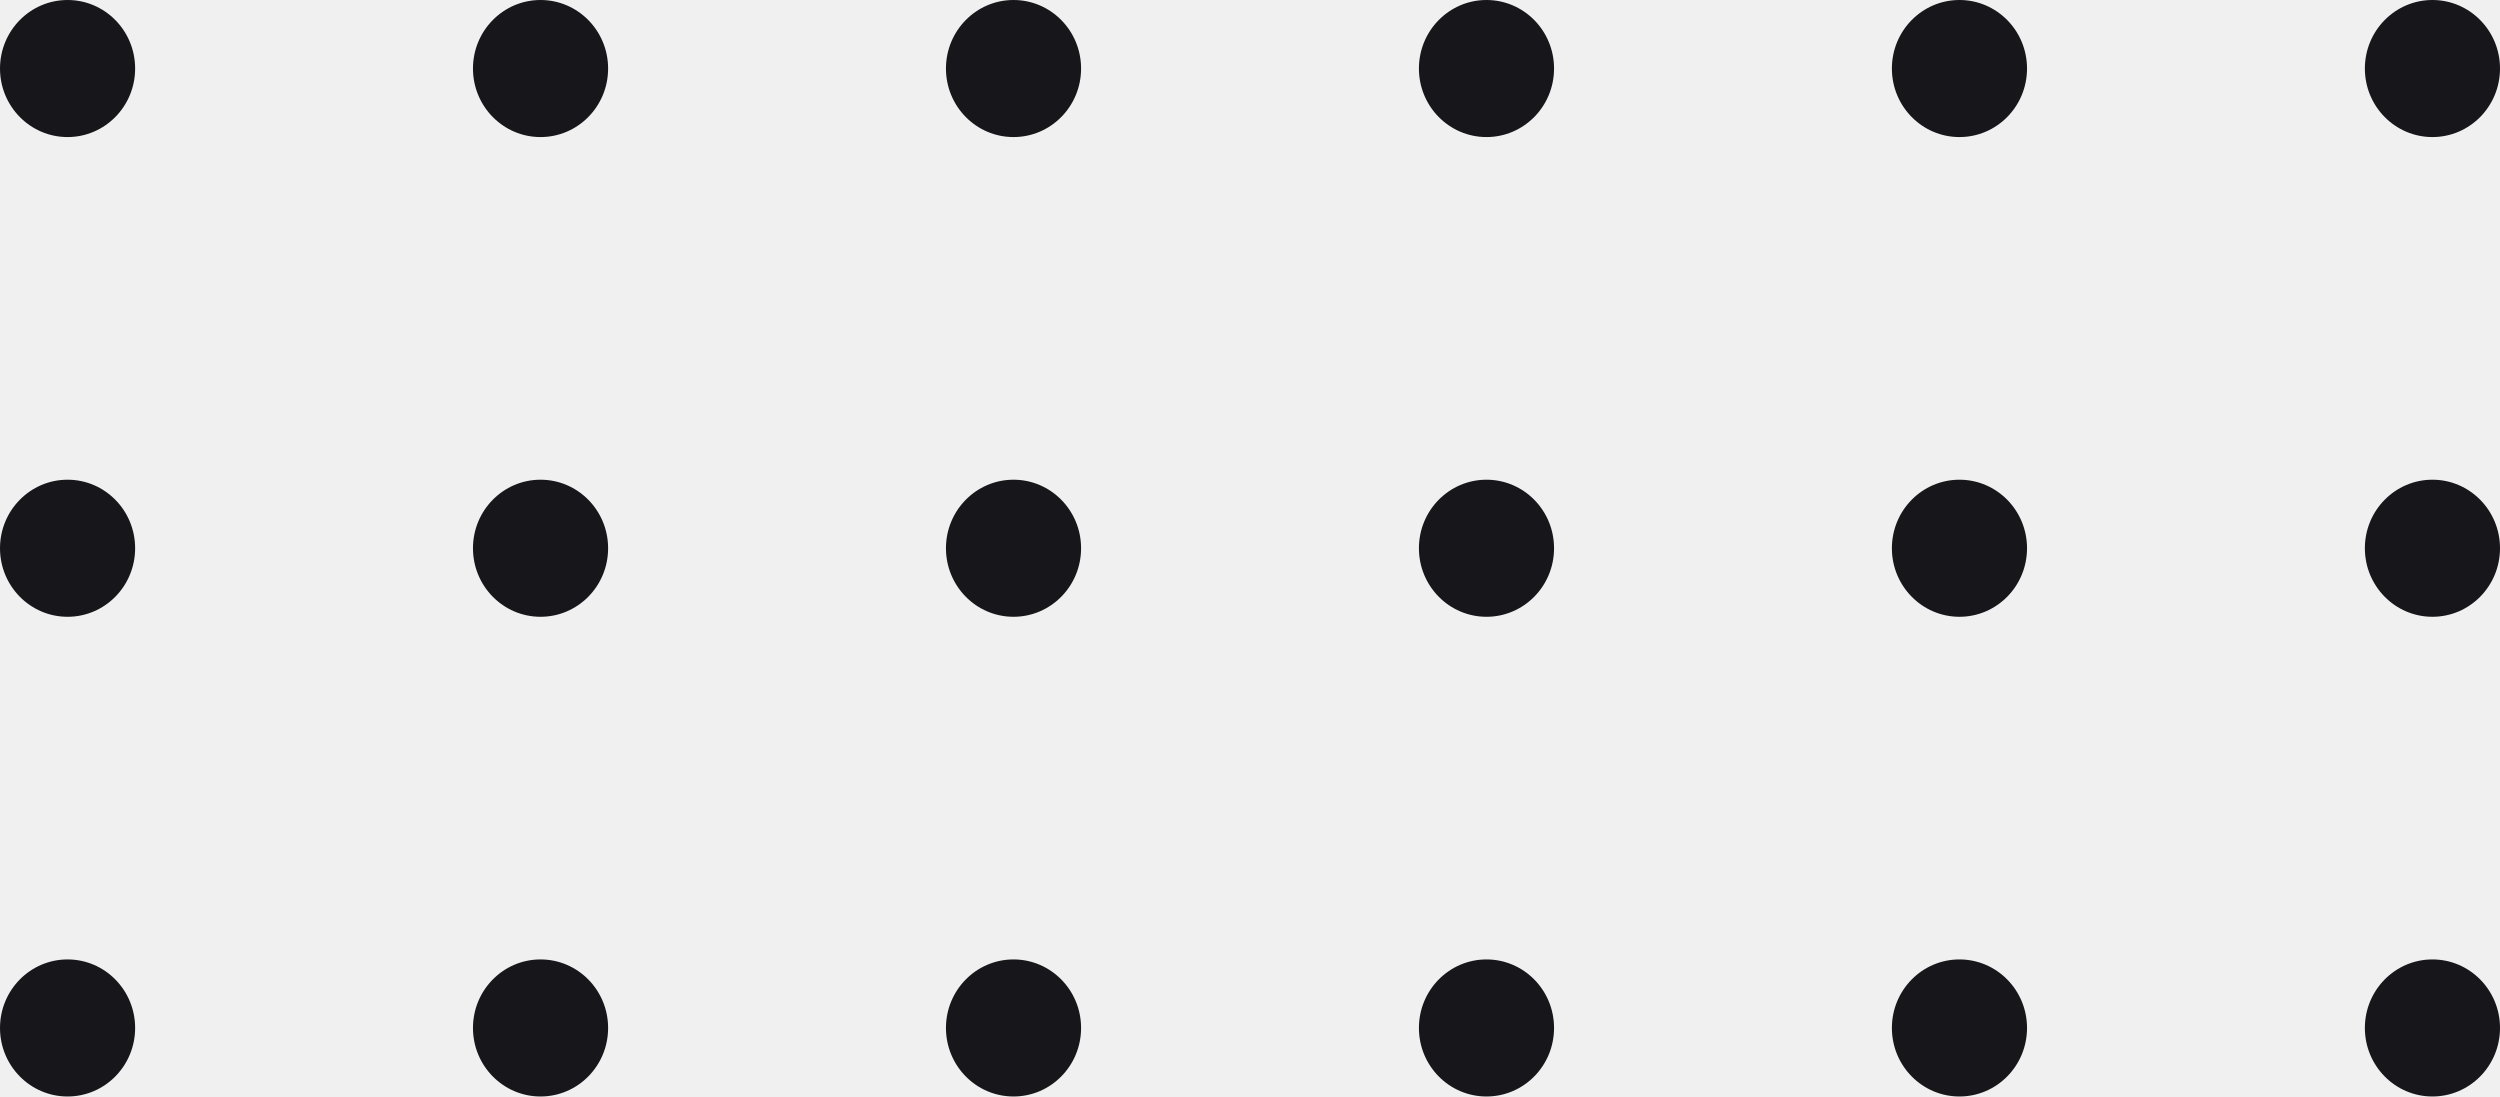
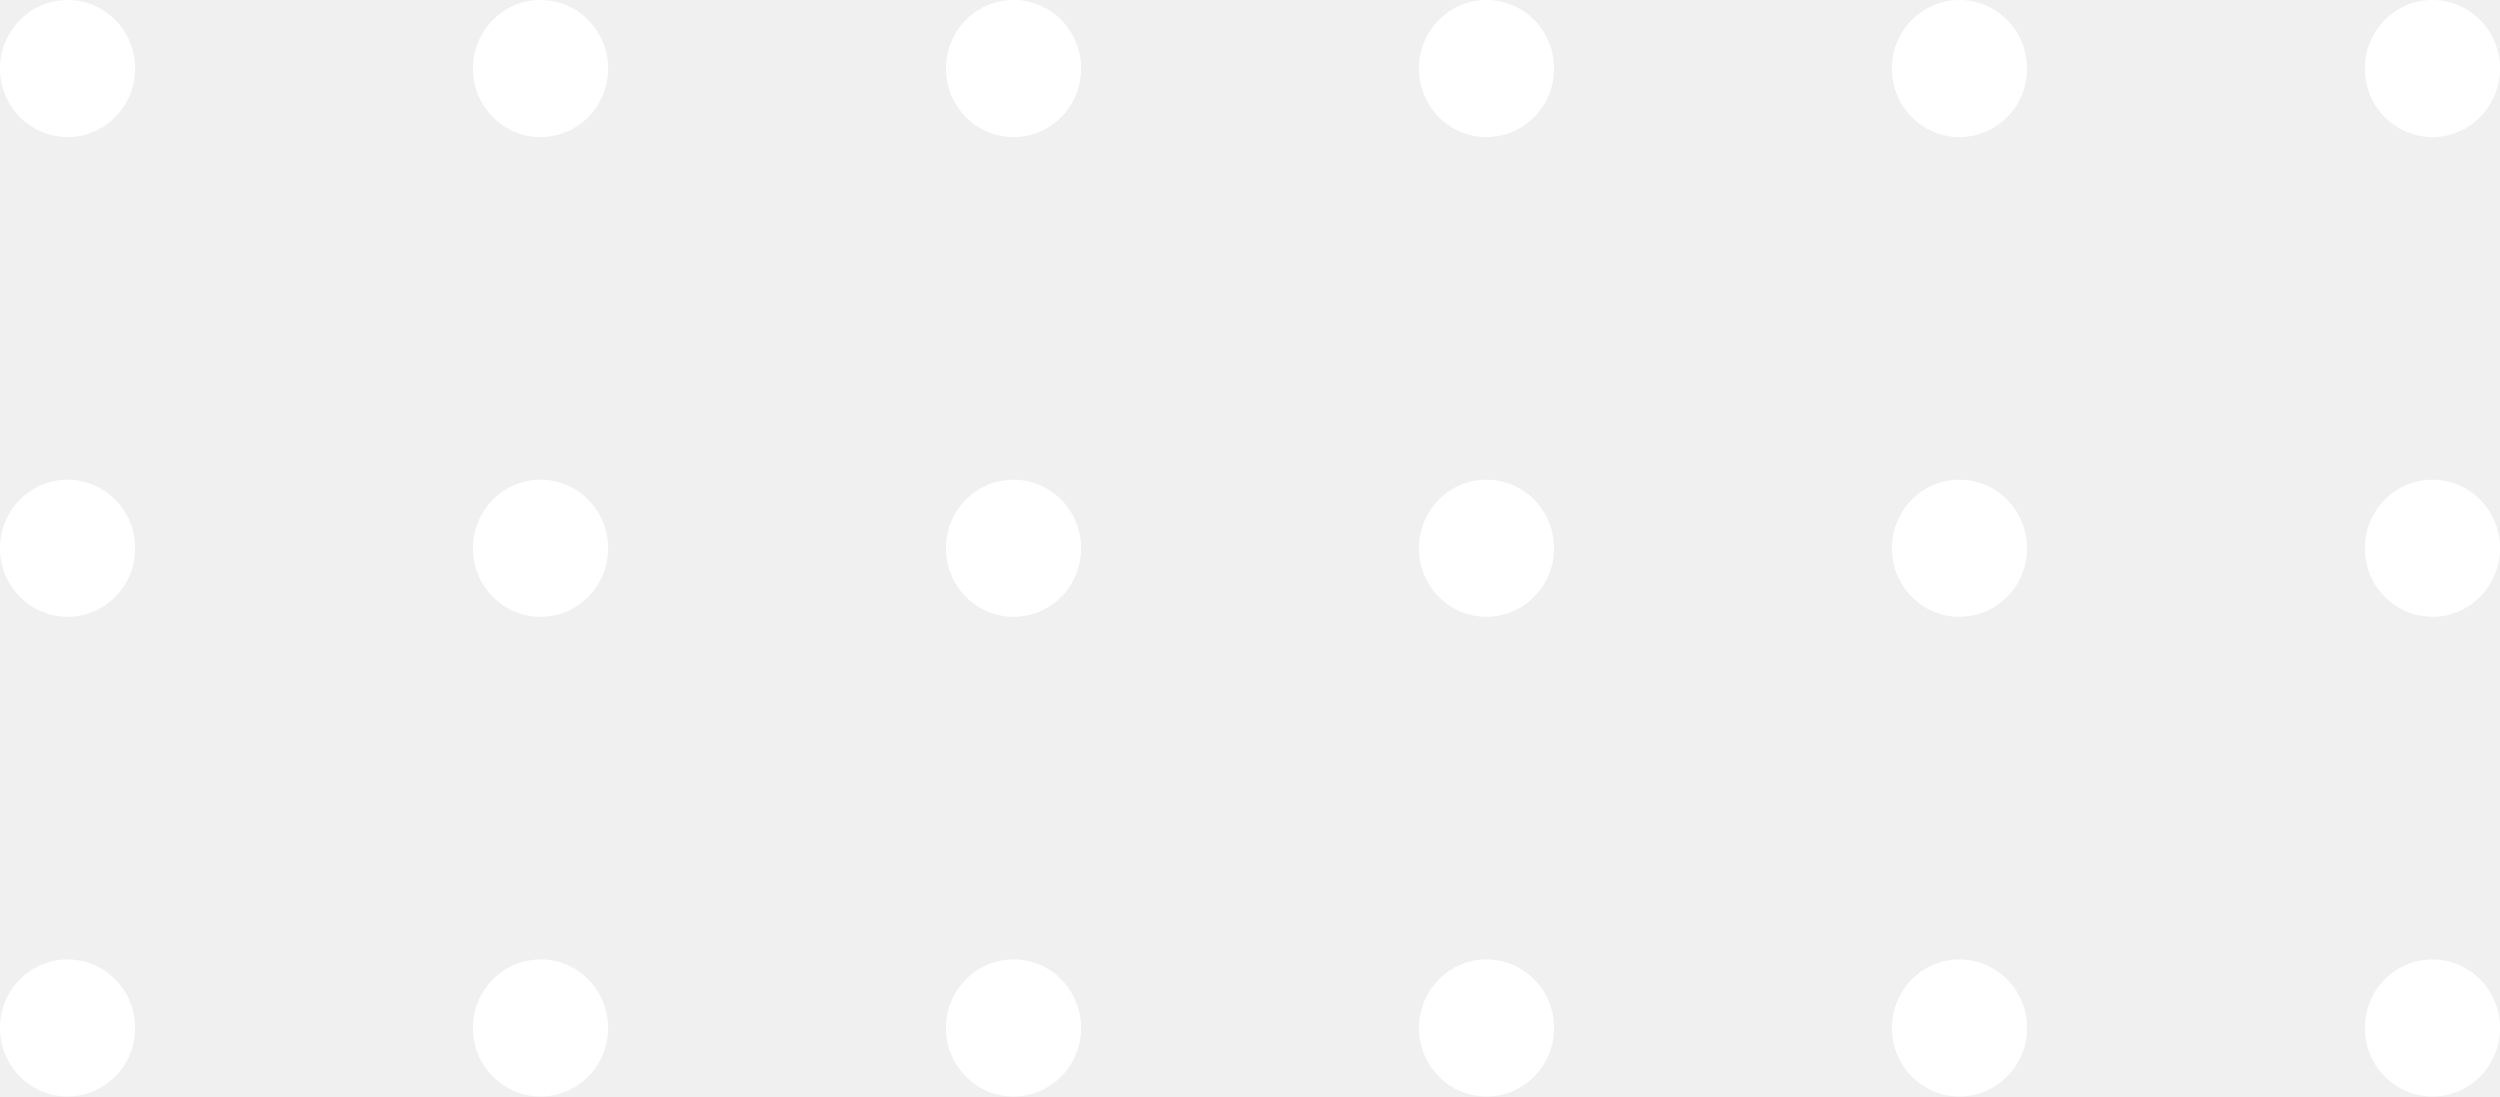
<svg xmlns="http://www.w3.org/2000/svg" width="171" height="75" viewBox="0 0 171 75" fill="none">
-   <path d="M9.243 4.688C9.243 7.276 7.174 9.375 4.622 9.375C2.069 9.375 0 7.276 0 4.688C0 2.099 2.069 0 4.622 0C7.174 0 9.243 2.099 9.243 4.688Z" fill="#17171B" />
-   <path d="M41.595 4.688C41.595 7.276 39.525 9.375 36.973 9.375C34.42 9.375 32.351 7.276 32.351 4.688C32.351 2.099 34.42 0 36.973 0C39.525 0 41.595 2.099 41.595 4.688Z" fill="#17171B" />
-   <path d="M73.946 4.688C73.946 7.276 71.877 9.375 69.324 9.375C66.772 9.375 64.703 7.276 64.703 4.688C64.703 2.099 66.772 0 69.324 0C71.877 0 73.946 2.099 73.946 4.688Z" fill="#17171B" />
-   <path d="M106.297 4.688C106.297 7.276 104.228 9.375 101.676 9.375C99.123 9.375 97.054 7.276 97.054 4.688C97.054 2.099 99.123 0 101.676 0C104.228 0 106.297 2.099 106.297 4.688Z" fill="#17171B" />
-   <path d="M138.649 4.688C138.649 7.276 136.579 9.375 134.027 9.375C131.475 9.375 129.405 7.276 129.405 4.688C129.405 2.099 131.475 0 134.027 0C136.579 0 138.649 2.099 138.649 4.688Z" fill="#17171B" />
-   <path d="M171 4.688C171 7.276 168.931 9.375 166.378 9.375C163.826 9.375 161.757 7.276 161.757 4.688C161.757 2.099 163.826 0 166.378 0C168.931 0 171 2.099 171 4.688Z" fill="#17171B" />
-   <path d="M9.243 37.5C9.243 40.089 7.174 42.188 4.622 42.188C2.069 42.188 0 40.089 0 37.5C0 34.911 2.069 32.812 4.622 32.812C7.174 32.812 9.243 34.911 9.243 37.5Z" fill="#17171B" />
-   <path d="M41.595 37.5C41.595 40.089 39.525 42.188 36.973 42.188C34.42 42.188 32.351 40.089 32.351 37.5C32.351 34.911 34.42 32.812 36.973 32.812C39.525 32.812 41.595 34.911 41.595 37.5Z" fill="#17171B" />
-   <path d="M73.946 37.5C73.946 40.089 71.877 42.188 69.324 42.188C66.772 42.188 64.703 40.089 64.703 37.5C64.703 34.911 66.772 32.812 69.324 32.812C71.877 32.812 73.946 34.911 73.946 37.5Z" fill="#17171B" />
-   <path d="M106.297 37.5C106.297 40.089 104.228 42.188 101.676 42.188C99.123 42.188 97.054 40.089 97.054 37.5C97.054 34.911 99.123 32.812 101.676 32.812C104.228 32.812 106.297 34.911 106.297 37.5Z" fill="#17171B" />
-   <path d="M138.649 37.5C138.649 40.089 136.579 42.188 134.027 42.188C131.475 42.188 129.405 40.089 129.405 37.5C129.405 34.911 131.475 32.812 134.027 32.812C136.579 32.812 138.649 34.911 138.649 37.5Z" fill="#17171B" />
-   <path d="M171 37.5C171 40.089 168.931 42.188 166.378 42.188C163.826 42.188 161.757 40.089 161.757 37.5C161.757 34.911 163.826 32.812 166.378 32.812C168.931 32.812 171 34.911 171 37.5Z" fill="#17171B" />
-   <path d="M9.243 70.312C9.243 72.901 7.174 75 4.622 75C2.069 75 0 72.901 0 70.312C0 67.724 2.069 65.625 4.622 65.625C7.174 65.625 9.243 67.724 9.243 70.312Z" fill="#17171B" />
-   <path d="M41.595 70.312C41.595 72.901 39.525 75 36.973 75C34.42 75 32.351 72.901 32.351 70.312C32.351 67.724 34.42 65.625 36.973 65.625C39.525 65.625 41.595 67.724 41.595 70.312Z" fill="#17171B" />
-   <path d="M73.946 70.312C73.946 72.901 71.877 75 69.324 75C66.772 75 64.703 72.901 64.703 70.312C64.703 67.724 66.772 65.625 69.324 65.625C71.877 65.625 73.946 67.724 73.946 70.312Z" fill="#17171B" />
-   <path d="M106.297 70.312C106.297 72.901 104.228 75 101.676 75C99.123 75 97.054 72.901 97.054 70.312C97.054 67.724 99.123 65.625 101.676 65.625C104.228 65.625 106.297 67.724 106.297 70.312Z" fill="#17171B" />
-   <path d="M138.649 70.312C138.649 72.901 136.579 75 134.027 75C131.475 75 129.405 72.901 129.405 70.312C129.405 67.724 131.475 65.625 134.027 65.625C136.579 65.625 138.649 67.724 138.649 70.312Z" fill="#17171B" />
-   <path d="M171 70.312C171 72.901 168.931 75 166.378 75C163.826 75 161.757 72.901 161.757 70.312C161.757 67.724 163.826 65.625 166.378 65.625C168.931 65.625 171 67.724 171 70.312Z" fill="#17171B" />
+   <path d="M9.243 4.688C9.243 7.276 7.174 9.375 4.622 9.375C2.069 9.375 0 7.276 0 4.688C0 2.099 2.069 0 4.622 0C7.174 0 9.243 2.099 9.243 4.688Z" fill="#fff" />
+   <path d="M41.595 4.688C41.595 7.276 39.525 9.375 36.973 9.375C34.42 9.375 32.351 7.276 32.351 4.688C32.351 2.099 34.42 0 36.973 0C39.525 0 41.595 2.099 41.595 4.688Z" fill="#fff" />
+   <path d="M73.946 4.688C73.946 7.276 71.877 9.375 69.324 9.375C66.772 9.375 64.703 7.276 64.703 4.688C64.703 2.099 66.772 0 69.324 0C71.877 0 73.946 2.099 73.946 4.688Z" fill="#fff" />
+   <path d="M106.297 4.688C106.297 7.276 104.228 9.375 101.676 9.375C99.123 9.375 97.054 7.276 97.054 4.688C97.054 2.099 99.123 0 101.676 0C104.228 0 106.297 2.099 106.297 4.688Z" fill="#fff" />
+   <path d="M138.649 4.688C138.649 7.276 136.579 9.375 134.027 9.375C131.475 9.375 129.405 7.276 129.405 4.688C129.405 2.099 131.475 0 134.027 0C136.579 0 138.649 2.099 138.649 4.688Z" fill="#fff" />
+   <path d="M171 4.688C171 7.276 168.931 9.375 166.378 9.375C163.826 9.375 161.757 7.276 161.757 4.688C161.757 2.099 163.826 0 166.378 0C168.931 0 171 2.099 171 4.688Z" fill="#fff" />
+   <path d="M9.243 37.5C9.243 40.089 7.174 42.188 4.622 42.188C2.069 42.188 0 40.089 0 37.5C0 34.911 2.069 32.812 4.622 32.812C7.174 32.812 9.243 34.911 9.243 37.5Z" fill="#fff" />
+   <path d="M41.595 37.5C41.595 40.089 39.525 42.188 36.973 42.188C34.42 42.188 32.351 40.089 32.351 37.5C32.351 34.911 34.42 32.812 36.973 32.812C39.525 32.812 41.595 34.911 41.595 37.5Z" fill="#fff" />
+   <path d="M73.946 37.5C73.946 40.089 71.877 42.188 69.324 42.188C66.772 42.188 64.703 40.089 64.703 37.5C64.703 34.911 66.772 32.812 69.324 32.812C71.877 32.812 73.946 34.911 73.946 37.5Z" fill="#fff" />
+   <path d="M106.297 37.5C106.297 40.089 104.228 42.188 101.676 42.188C99.123 42.188 97.054 40.089 97.054 37.5C97.054 34.911 99.123 32.812 101.676 32.812C104.228 32.812 106.297 34.911 106.297 37.5Z" fill="#fff" />
+   <path d="M138.649 37.5C138.649 40.089 136.579 42.188 134.027 42.188C131.475 42.188 129.405 40.089 129.405 37.5C129.405 34.911 131.475 32.812 134.027 32.812C136.579 32.812 138.649 34.911 138.649 37.5Z" fill="#fff" />
+   <path d="M171 37.5C171 40.089 168.931 42.188 166.378 42.188C163.826 42.188 161.757 40.089 161.757 37.5C161.757 34.911 163.826 32.812 166.378 32.812C168.931 32.812 171 34.911 171 37.5Z" fill="#fff" />
+   <path d="M9.243 70.312C9.243 72.901 7.174 75 4.622 75C2.069 75 0 72.901 0 70.312C0 67.724 2.069 65.625 4.622 65.625C7.174 65.625 9.243 67.724 9.243 70.312Z" fill="#fff" />
+   <path d="M41.595 70.312C41.595 72.901 39.525 75 36.973 75C34.42 75 32.351 72.901 32.351 70.312C32.351 67.724 34.42 65.625 36.973 65.625C39.525 65.625 41.595 67.724 41.595 70.312Z" fill="#fff" />
+   <path d="M73.946 70.312C73.946 72.901 71.877 75 69.324 75C66.772 75 64.703 72.901 64.703 70.312C64.703 67.724 66.772 65.625 69.324 65.625C71.877 65.625 73.946 67.724 73.946 70.312Z" fill="#fff" />
+   <path d="M106.297 70.312C106.297 72.901 104.228 75 101.676 75C99.123 75 97.054 72.901 97.054 70.312C97.054 67.724 99.123 65.625 101.676 65.625C104.228 65.625 106.297 67.724 106.297 70.312Z" fill="#fff" />
+   <path d="M138.649 70.312C138.649 72.901 136.579 75 134.027 75C131.475 75 129.405 72.901 129.405 70.312C129.405 67.724 131.475 65.625 134.027 65.625C136.579 65.625 138.649 67.724 138.649 70.312Z" fill="#fff" />
+   <path d="M171 70.312C171 72.901 168.931 75 166.378 75C163.826 75 161.757 72.901 161.757 70.312C161.757 67.724 163.826 65.625 166.378 65.625C168.931 65.625 171 67.724 171 70.312Z" fill="#fff" />
</svg>
